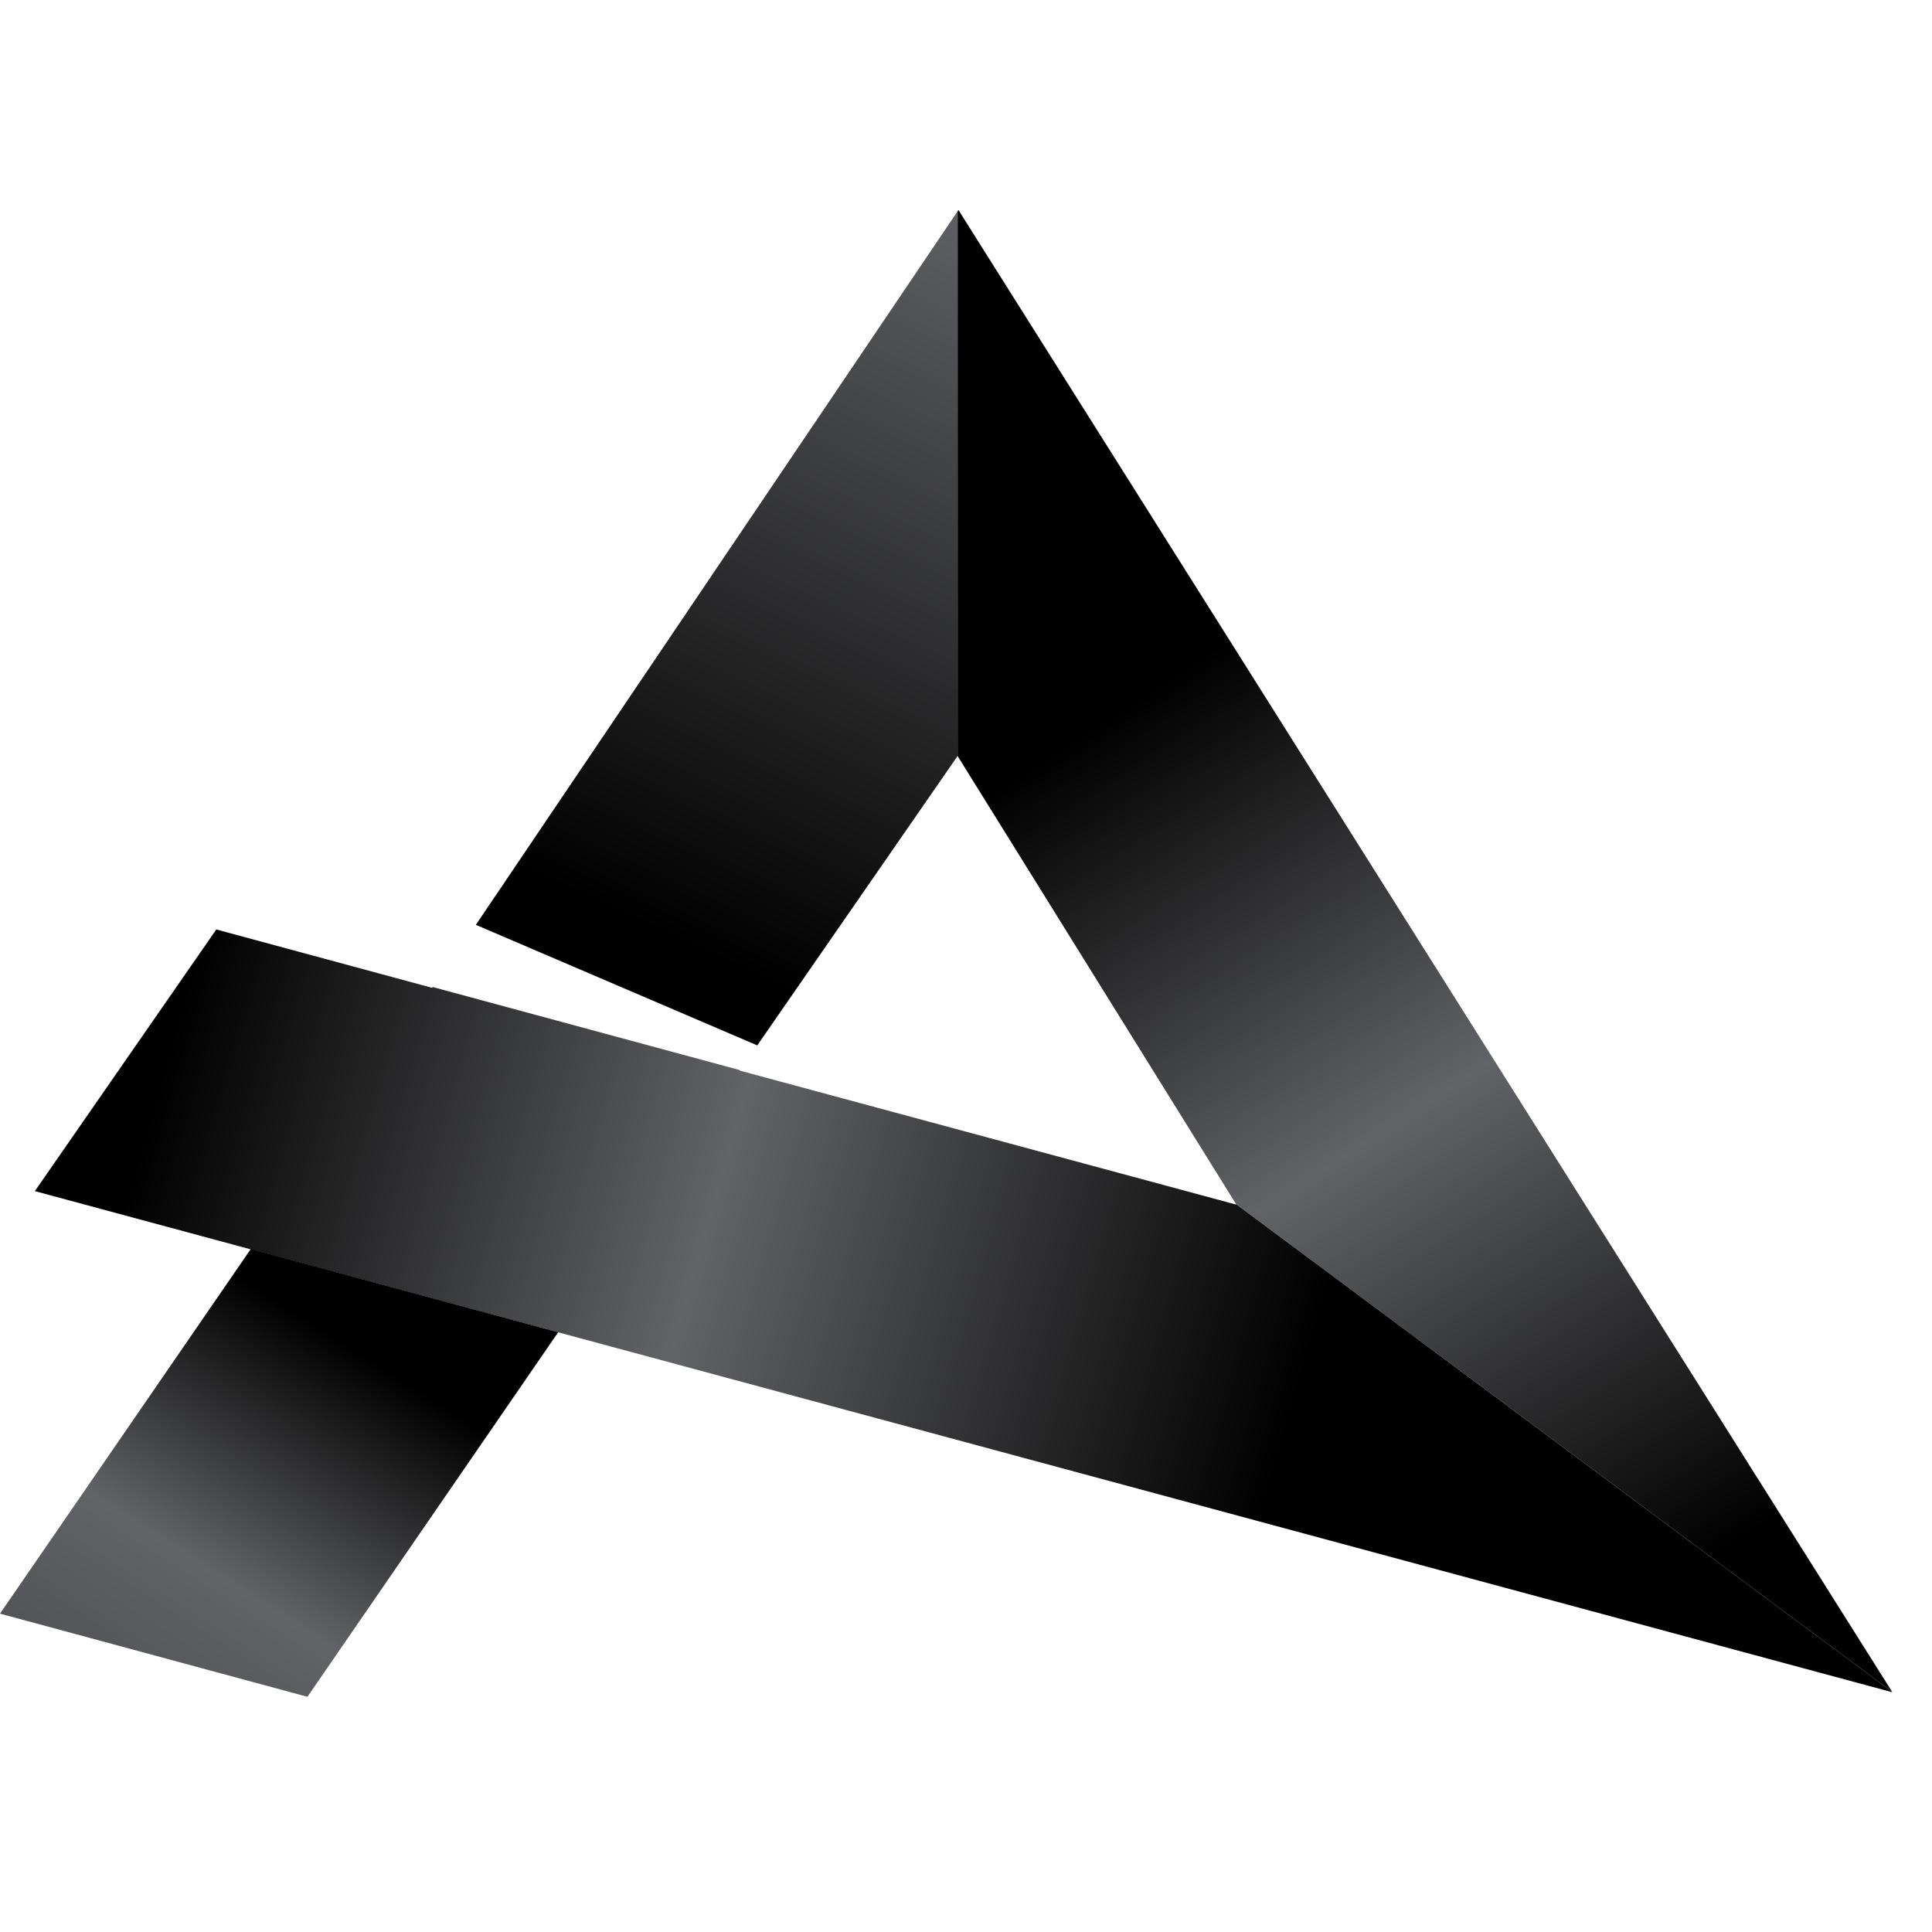
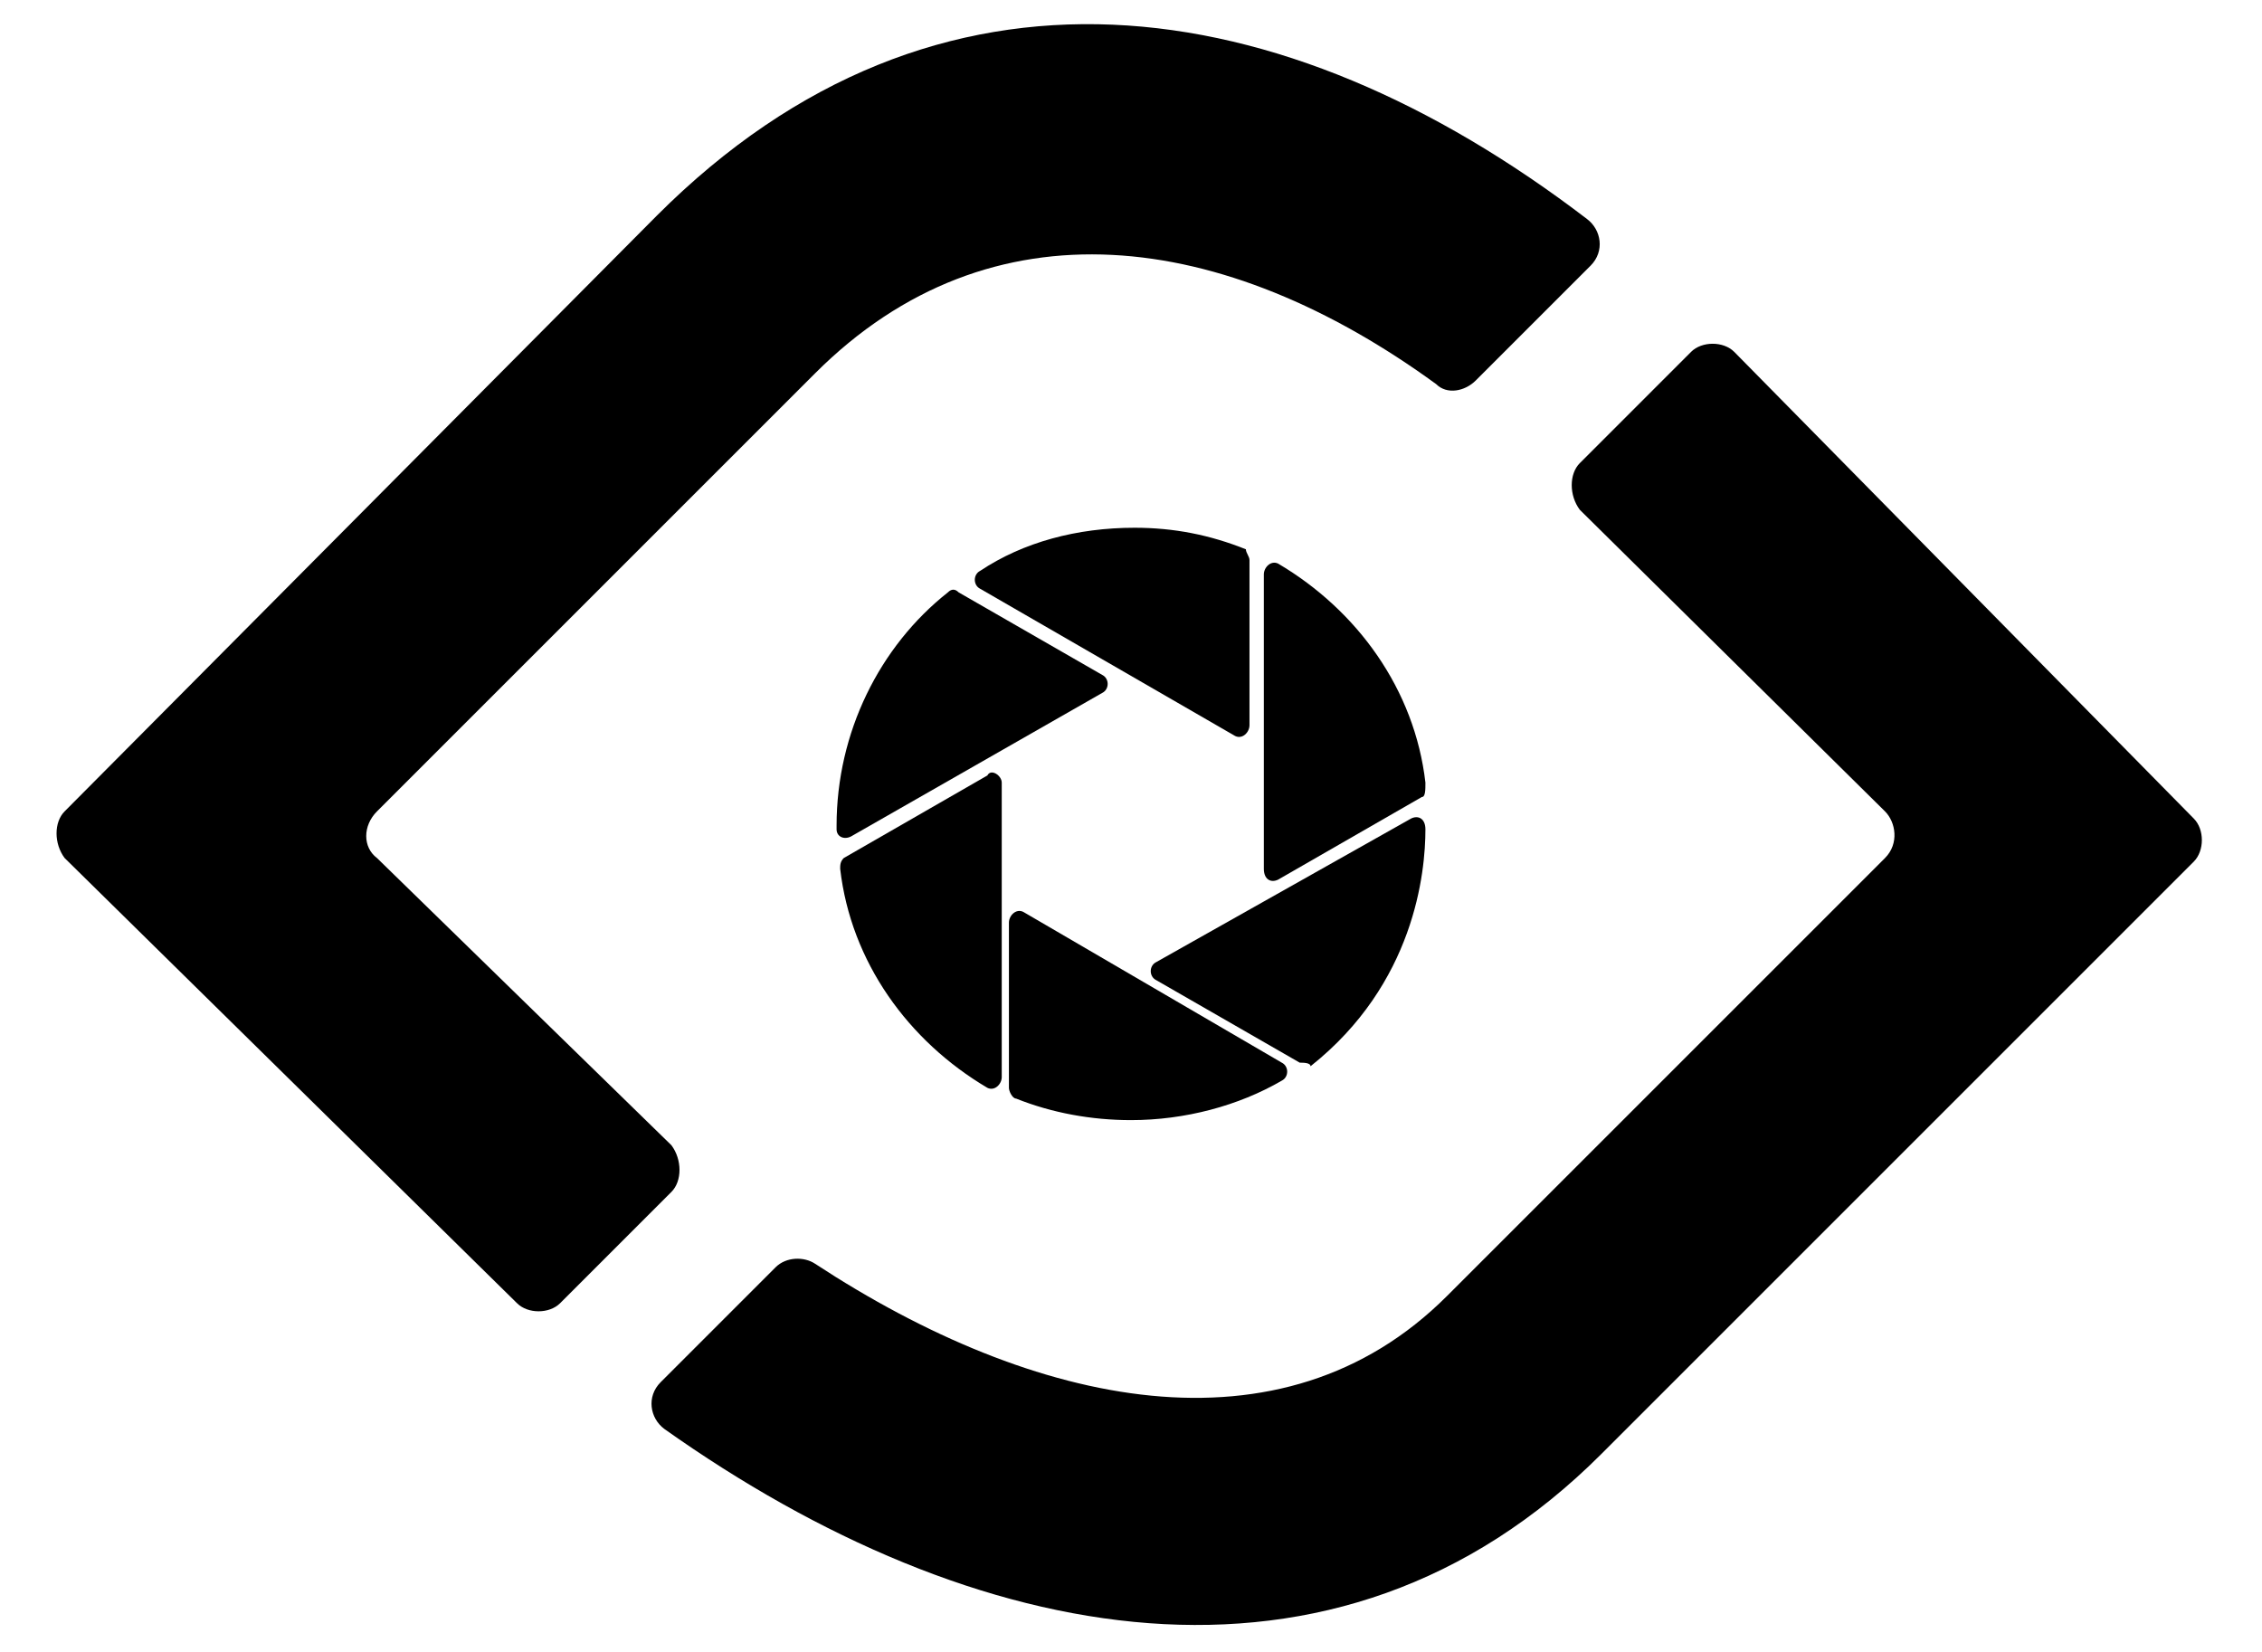
- <svg xmlns="http://www.w3.org/2000/svg" width="63px" viewBox="0 0 46 46" version="1.1">
-   <defs>
-     <linearGradient x1="62.415%" y1="98.158%" x2="33.527%" y2="27.324%" id="linearGradient-1">
-       <stop stop-color="#000000" offset="0%" />
-       <stop stop-color="#626366" offset="52%" />
-       <stop stop-color="#000000" offset="100%" />
-     </linearGradient>
-     <linearGradient x1="46.409%" y1="88.822%" x2="97.707%" y2="-102.518%" id="linearGradient-2">
-       <stop stop-color="#000000" offset="0%" />
-       <stop stop-color="#626366" offset="52%" />
-       <stop stop-color="#000000" offset="100%" />
-     </linearGradient>
-     <linearGradient x1="68.883%" y1="51.802%" x2="4.319%" y2="44.196%" id="linearGradient-3">
-       <stop stop-color="#000000" offset="0%" />
-       <stop stop-color="#626366" offset="52%" />
-       <stop stop-color="#000000" offset="100%" />
-     </linearGradient>
-     <linearGradient x1="68.623%" y1="26.341%" x2="-92.777%" y2="231.364%" id="linearGradient-4">
-       <stop stop-color="#000000" offset="0%" />
-       <stop stop-color="#626366" offset="21%" />
-       <stop stop-color="#000000" offset="100%" />
-     </linearGradient>
-   </defs>
-   <g id="Page-1" stroke="none" stroke-width="1" fill="none" fill-rule="evenodd">
-     <g id="Artboard" transform="translate(-36, -161)" fill-rule="nonzero">
-       <g id="logo-black" transform="translate(36, 161)">
-         <g id="Asset-1" transform="translate(0, 5)">
-           <polygon id="Path" fill="url(#linearGradient-1)" points="22.82 0 22.8 0.03 22.8 13 29.43 23.67 45.05 35.28" />
-           <polygon id="Path" fill="url(#linearGradient-2)" points="11.33 17.02 18.03 19.89 22.8 13 22.8 0.03" />
-           <polygon id="Path" fill="url(#linearGradient-3)" points="45.05 35.29 45.05 35.28 29.43 23.67 29.43 23.68 17.61 20.49 17.62 20.48 10.3 18.5 10.29 18.52 5.15 17.13 0.83 23.36" />
-           <polygon id="Path" fill="url(#linearGradient-4)" points="13.29 26.72 5.97 24.74 0 33.42 7.32 35.4" />
-         </g>
-       </g>
+ <svg xmlns="http://www.w3.org/2000/svg" version="1.1" id="Layer_1" x="0px" y="0px" viewBox="0 0 63 46" style="enable-background:new 0 0 63 46;" xml:space="preserve">
+   <g>
+     <g>
+       <path d="M34.8,15.6l0,4.6c0,0.2-0.2,0.4-0.4,0.3l-7.1-4.1c-0.2-0.1-0.2-0.4,0-0.5c1.2-0.8,2.7-1.2,4.3-1.2c1.1,0,2.1,0.2,3.1,0.6    C34.7,15.4,34.8,15.5,34.8,15.6z" />
+       <path d="M39.6,22.2l-4,2.3c-0.2,0.1-0.4,0-0.4-0.3l0-8.2c0-0.2,0.2-0.4,0.4-0.3c2.2,1.3,3.8,3.5,4.1,6.1    C39.7,22,39.7,22.2,39.6,22.2z" />
+       <path d="M36.2,29.6l-4-2.3c-0.2-0.1-0.2-0.4,0-0.5l7.1-4c0.2-0.1,0.4,0,0.4,0.3c0,1.2-0.3,4.3-3.2,6.6    C36.5,29.6,36.3,29.6,36.2,29.6z" />
+       <path d="M35.7,29.6c0.2,0.1,0.2,0.4,0,0.5c-1.2,0.7-2.7,1.1-4.2,1.1c-1.1,0-2.2-0.2-3.2-0.6c-0.1,0-0.2-0.2-0.2-0.3v-4.6    c0-0.2,0.2-0.4,0.4-0.3L35.7,29.6z" />
+       <path d="M27.9,21.8V30c0,0.2-0.2,0.4-0.4,0.3c-2.2-1.3-3.8-3.5-4.1-6.1c0-0.1,0-0.2,0.1-0.3l4-2.3C27.6,21.4,27.9,21.6,27.9,21.8z    " />
+       <path d="M30.7,19.3l-7,4c-0.2,0.1-0.4,0-0.4-0.2c0,0,0-0.1,0-0.1c0-2.6,1.2-5,3.1-6.5c0.1-0.1,0.2-0.1,0.3,0l4,2.3    C30.9,18.9,30.9,19.2,30.7,19.3z" />
    </g>
+     <path d="M47.1,9.8l-3.1,3.1c-0.3,0.3-0.3,0.9,0,1.3l8.5,8.4c0.3,0.3,0.4,0.9,0,1.3L40.3,36.1c-4.6,4.6-11.5,3.1-17.6-0.9   c-0.3-0.2-0.8-0.2-1.1,0.1l-3.2,3.2c-0.4,0.4-0.3,1,0.1,1.3c8.6,6.1,18.7,8.1,26.1,0.7l16.5-16.5c0.3-0.3,0.3-0.9,0-1.2L48.3,9.8   C48,9.5,47.4,9.5,47.1,9.8z M10.5,23.9c-0.4-0.3-0.4-0.9,0-1.3l12.2-12.2c4.9-4.9,11.4-4,17.3,0.3c0.3,0.3,0.8,0.2,1.1-0.1l3.2-3.2   c0.4-0.4,0.3-1-0.1-1.3c-8.5-6.5-18.1-7.9-25.9-0.1L1.8,22.6c-0.3,0.3-0.3,0.9,0,1.3l12.6,12.4c0.3,0.3,0.9,0.3,1.2,0l3.1-3.1   c0.3-0.3,0.3-0.9,0-1.3L10.5,23.9z" />
  </g>
</svg>
